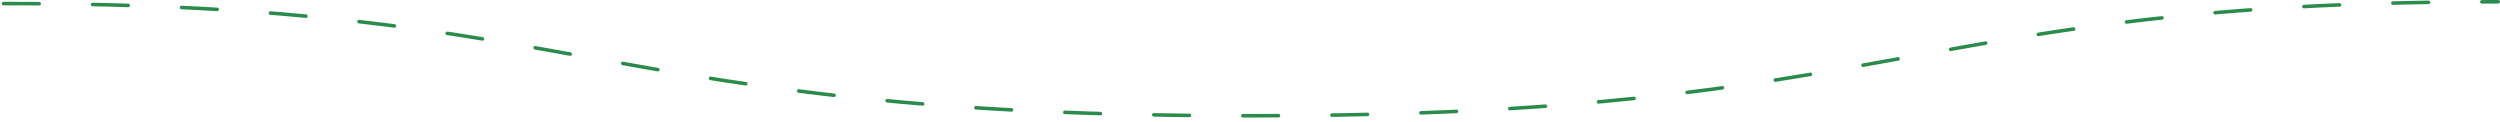
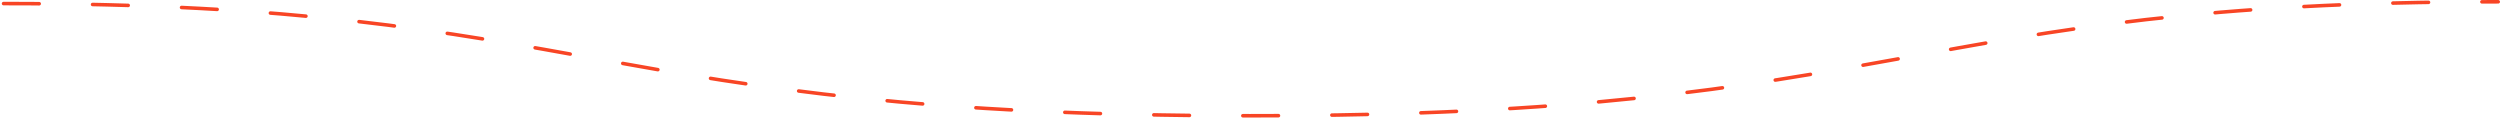
<svg xmlns="http://www.w3.org/2000/svg" width="702" height="34" viewBox="0 0 702 34" fill="none">
-   <path d="M1 1.003C166.5 1.003 166.5 32.503 351 32.503C535.5 32.503 535.5 0.5 701.5 0.5" stroke="#2a8c4a" stroke-linecap="round" stroke-dasharray="10 15" />
+   <path d="M1 1.003C166.5 1.003 166.5 32.503 351 32.503C535.5 32.503 535.5 0.5 701.5 0.5" stroke="#F84525" stroke-linecap="round" stroke-dasharray="10 15" />
</svg>
